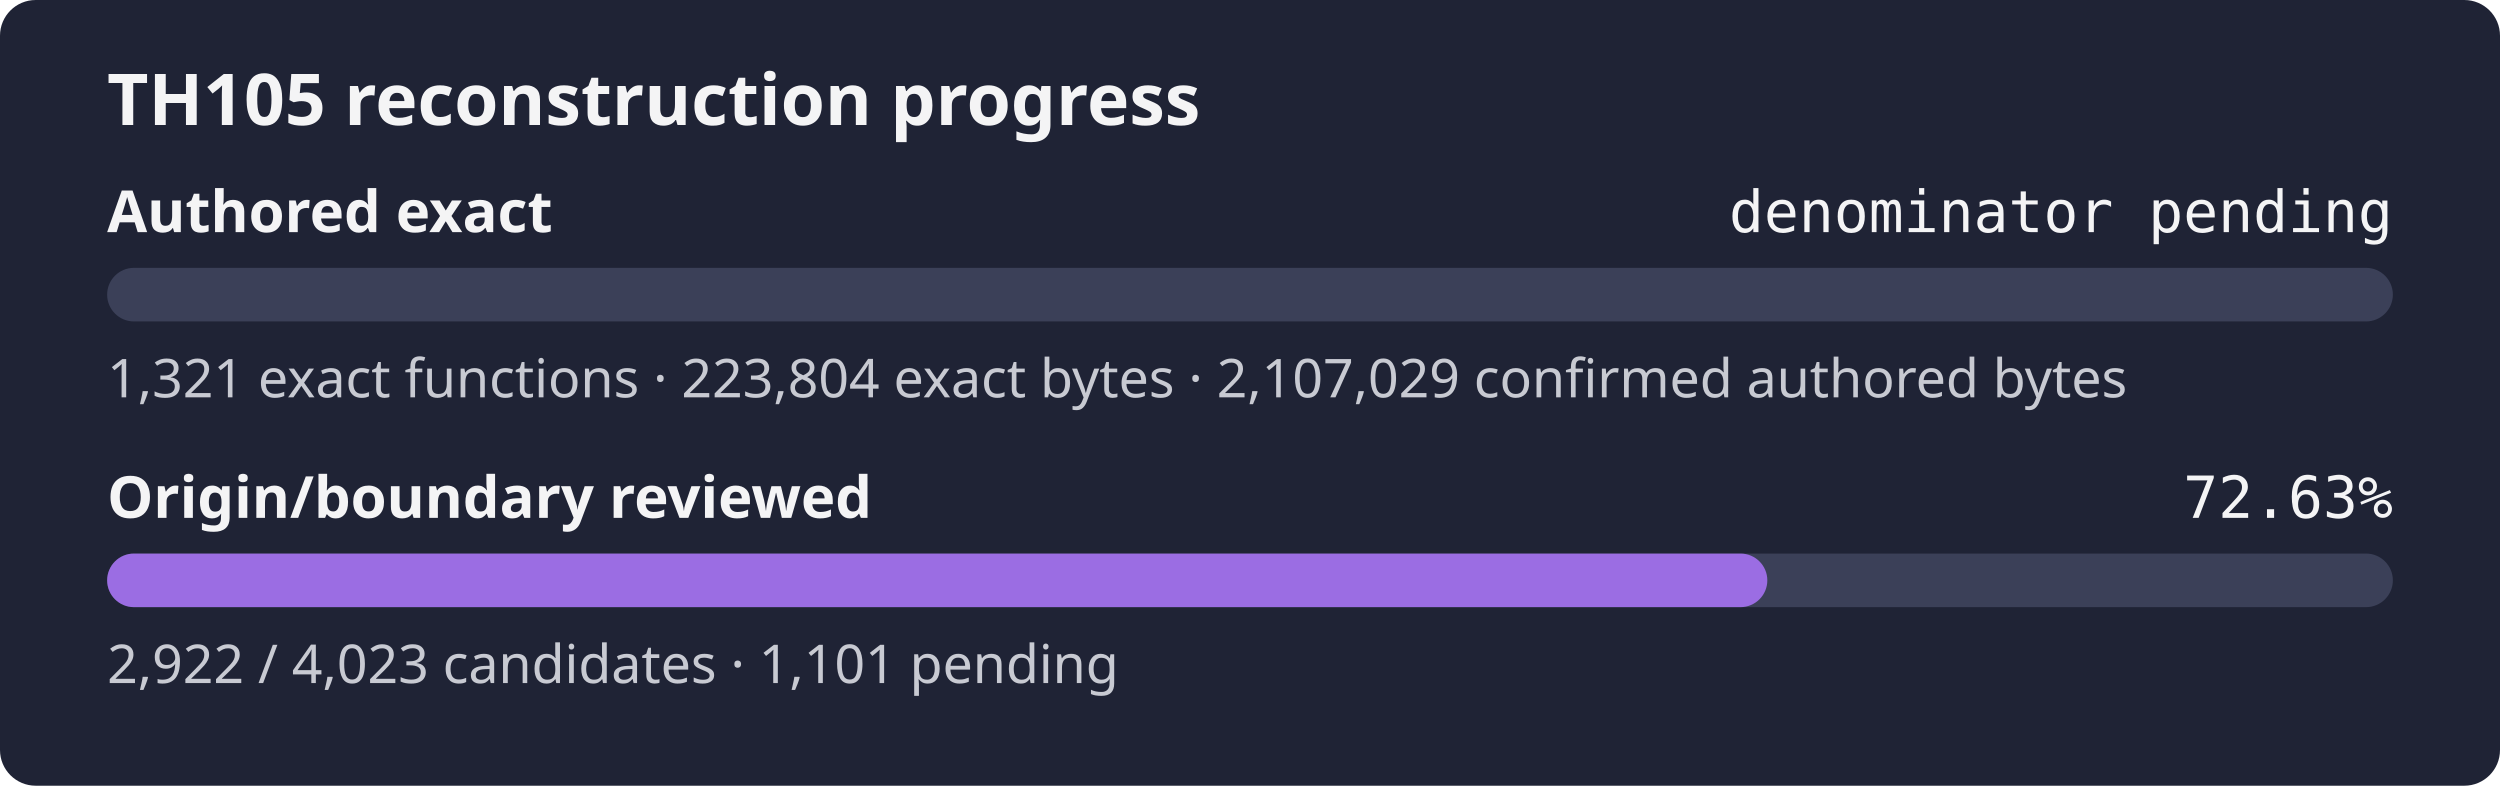
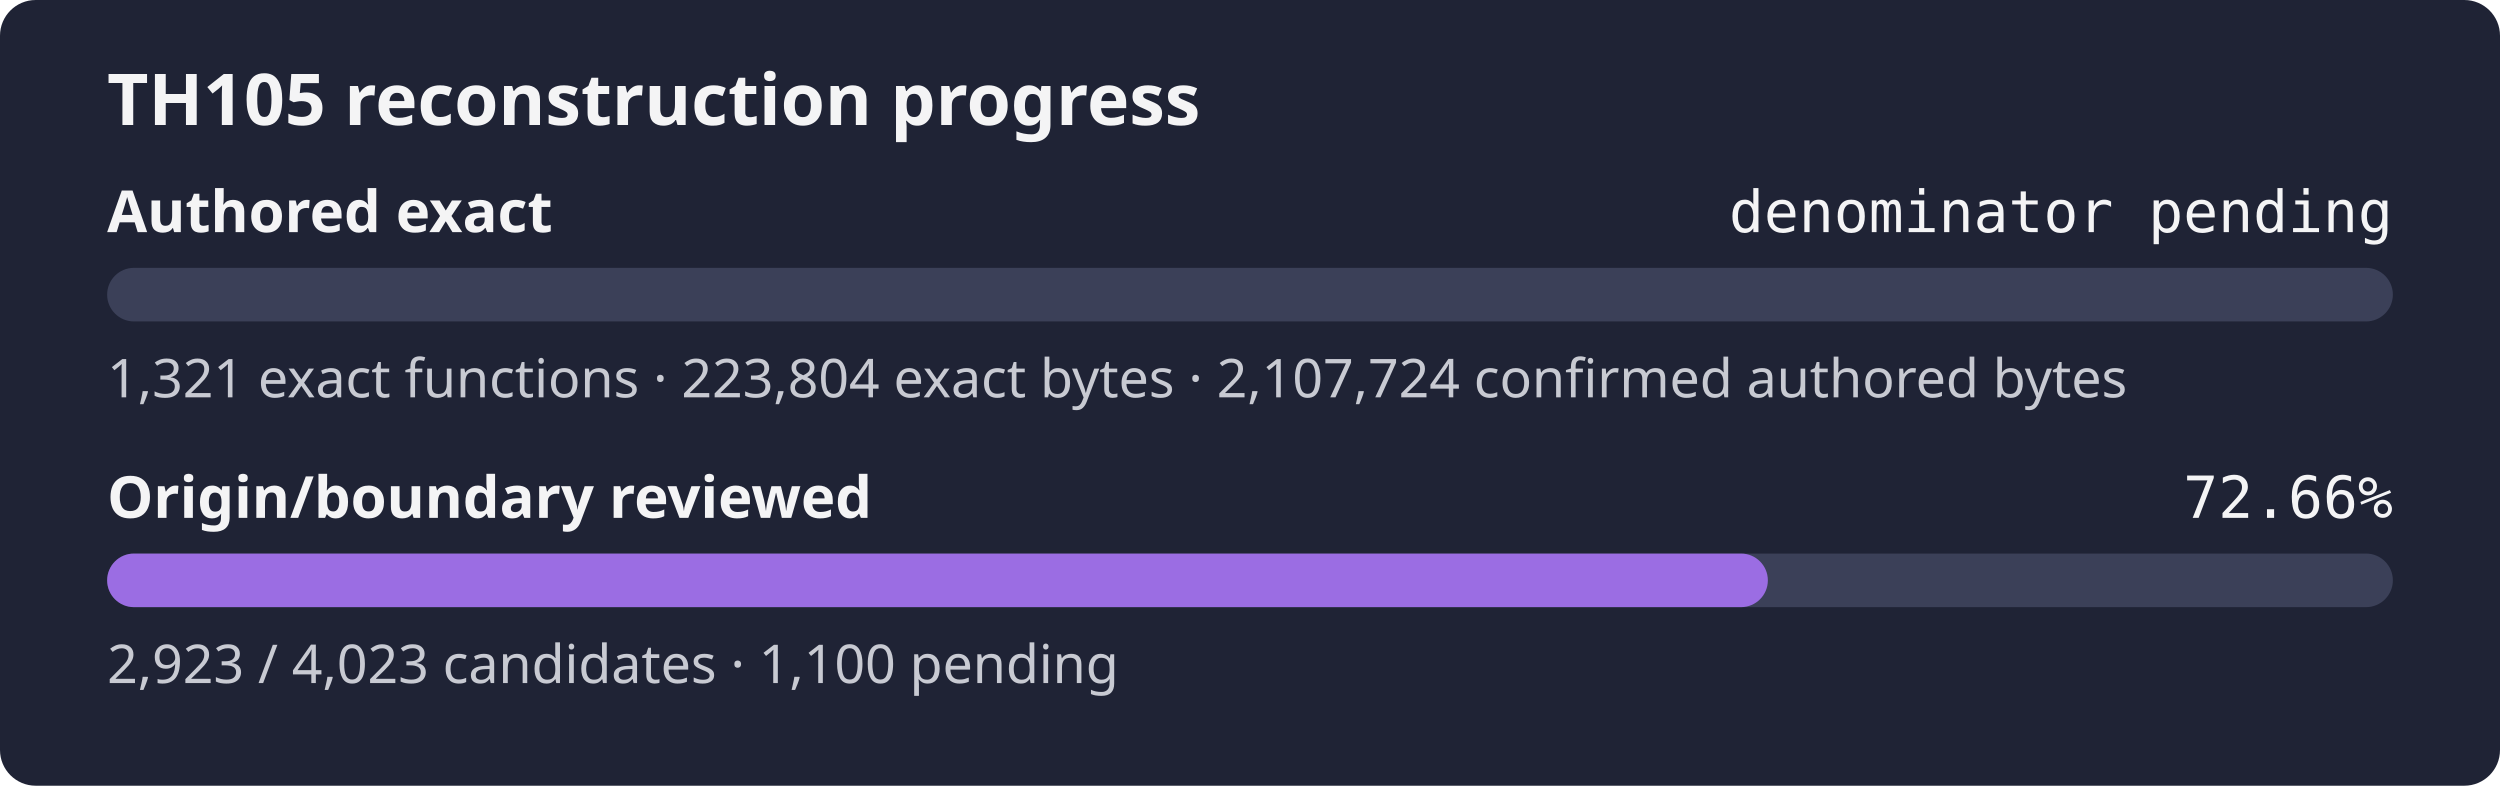
- <svg xmlns="http://www.w3.org/2000/svg" width="560" height="176" role="img" aria-label="TH105 reconstruction progress: authored exact denominator pending, origin review 72.63%">
+ <svg xmlns="http://www.w3.org/2000/svg" width="560" height="176" role="img" aria-label="TH105 reconstruction progress: authored exact denominator pending, origin review 72.66%">
  <rect width="560" height="176" rx="8" fill="#1f2335" />
  <text x="24" y="28" fill="#f4f4f5" font-family="sans-serif" font-size="16" font-weight="600">TH105 reconstruction progress</text>
  <text x="24" y="52" fill="#f4f4f5" font-family="sans-serif" font-size="13" font-weight="600">Authored exact</text>
  <text x="536" y="52" fill="#f4f4f5" text-anchor="end" font-family="monospace" font-size="13">denominator pending</text>
  <rect x="24" y="60" width="512" height="12" rx="6" fill="#3b4058" />
  <rect x="24" y="60" width="0.00" height="12" rx="6" fill="#9b6de3" />
-   <text x="24" y="89" fill="#c8cad2" font-family="sans-serif" font-size="12">1,321 exact functions · 223,804 exact bytes · 2,107,029 confirmed authored bytes</text>
+   <text x="24" y="89" fill="#c8cad2" font-family="sans-serif" font-size="12">1,321 exact functions · 223,804 exact bytes · 2,107,724 confirmed authored bytes</text>
  <text x="24" y="116" fill="#f4f4f5" font-family="sans-serif" font-size="13" font-weight="600">Origin/boundary reviewed</text>
-   <text x="536" y="116" fill="#f4f4f5" text-anchor="end" font-family="monospace" font-size="13">72.63%</text>
+   <text x="536" y="116" fill="#f4f4f5" text-anchor="end" font-family="monospace" font-size="13">72.66%</text>
  <rect x="24" y="124" width="512" height="12" rx="6" fill="#3b4058" />
-   <rect x="24" y="124" width="371.88" height="12" rx="6" fill="#9b6de3" />
-   <text x="24" y="153" fill="#c8cad2" font-family="sans-serif" font-size="12">2,922 / 4,023 candidates · 1,101 pending</text>
+   <rect x="24" y="124" width="372.00" height="12" rx="6" fill="#9b6de3" />
+   <text x="24" y="153" fill="#c8cad2" font-family="sans-serif" font-size="12">2,923 / 4,023 candidates · 1,100 pending</text>
</svg>
